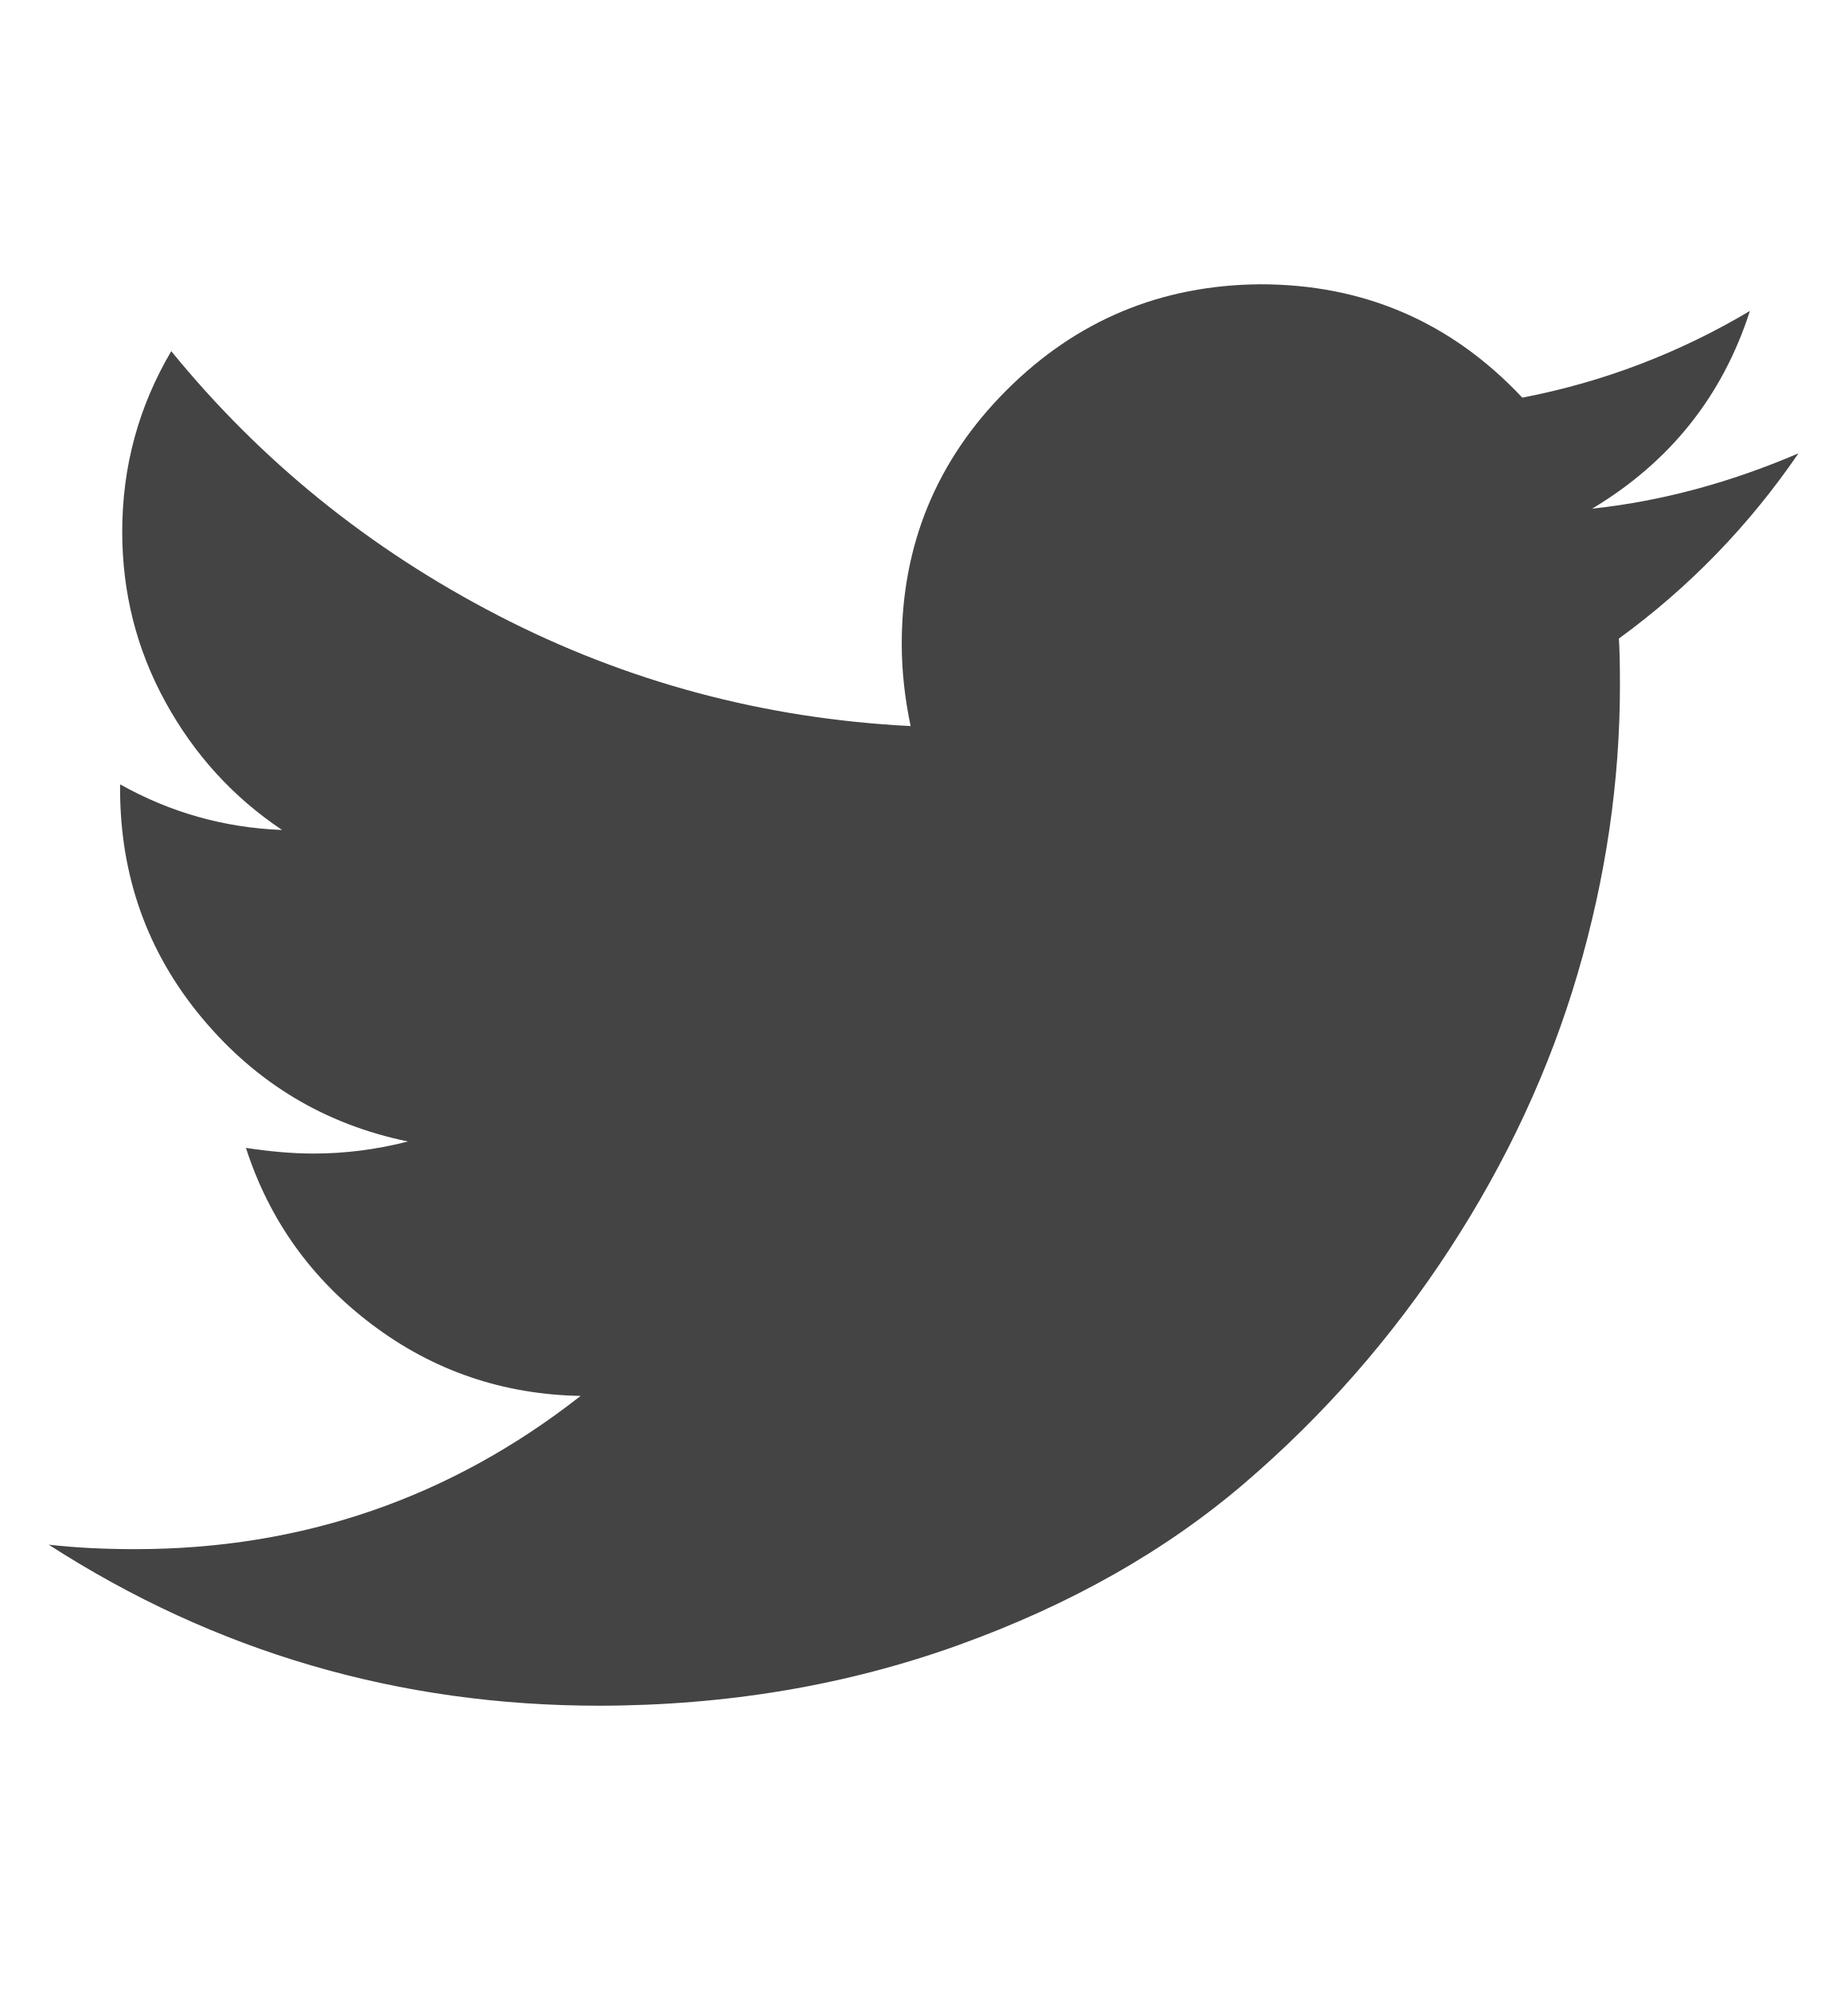
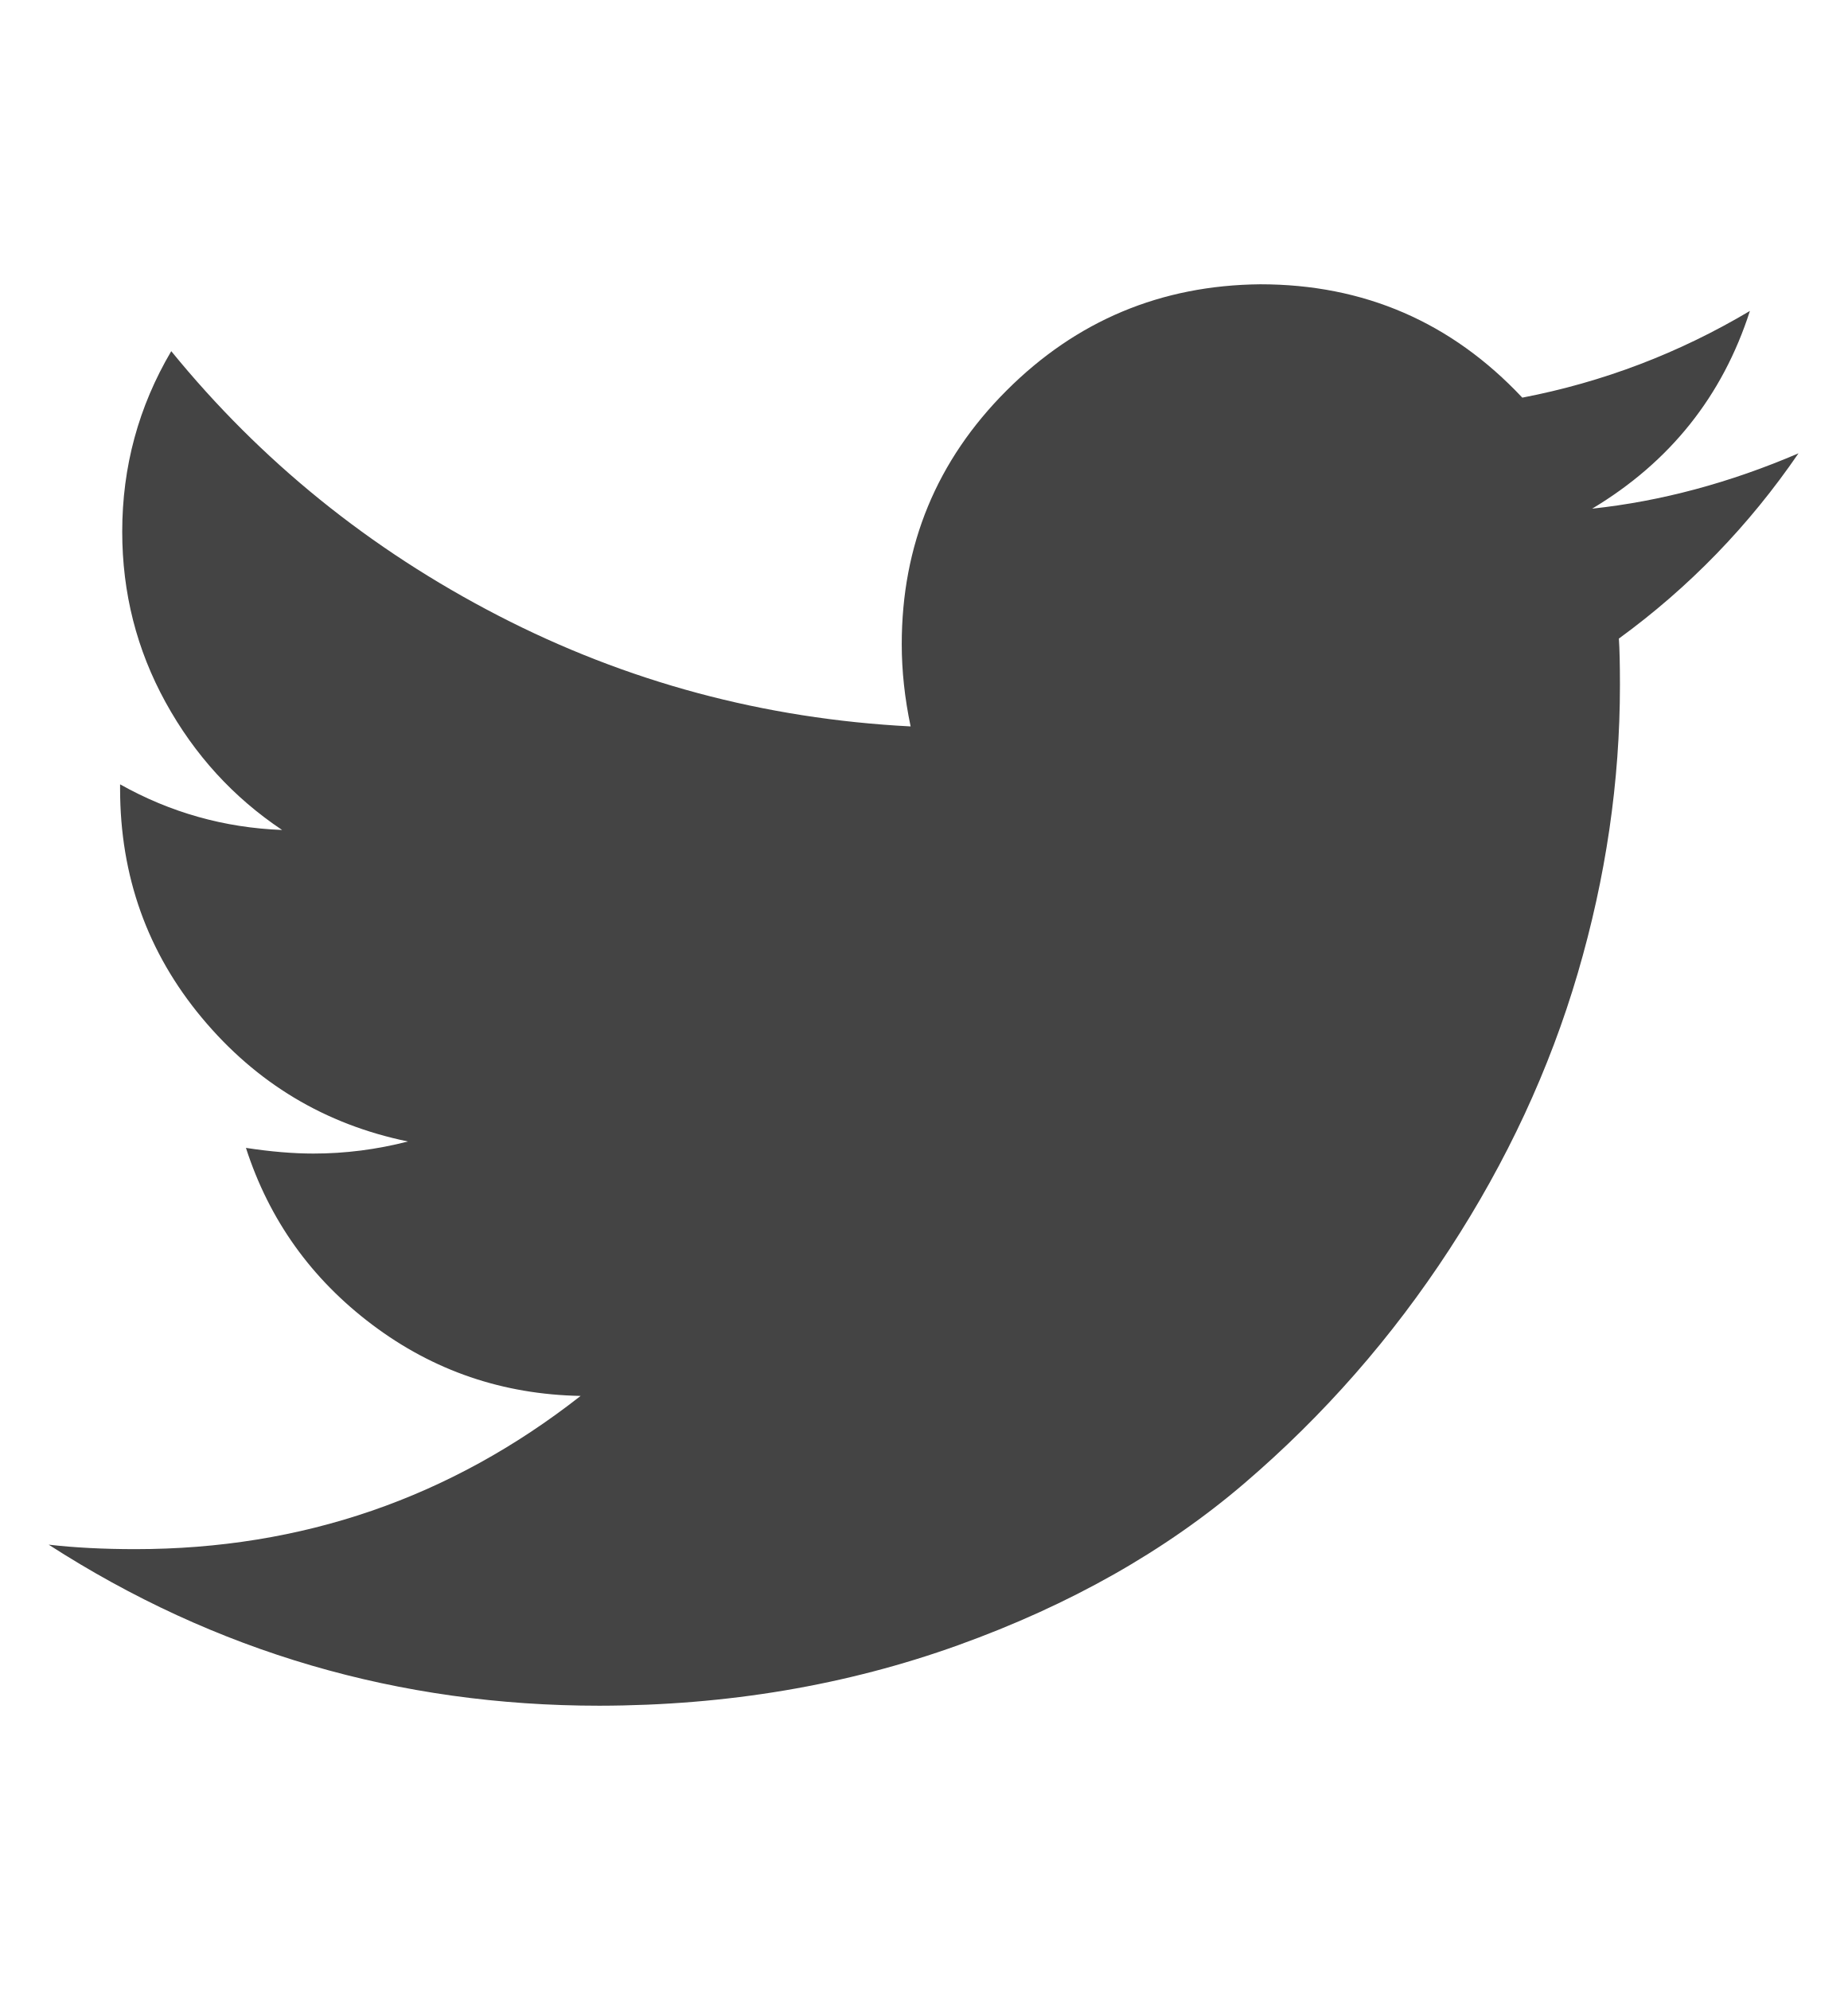
<svg xmlns="http://www.w3.org/2000/svg" width="26" height="28" viewBox="0 0 26 28">
-   <path fill="#444" d="M25.312 6.375q-1.047 1.53-2.53 2.61.015.218.015.655 0 2.03-.594 4.055t-1.805 3.883-2.883 3.29-4.03 2.28-5.05.852q-4.233 0-7.75-2.266.548.063 1.22.063 3.516 0 6.266-2.156-1.64-.03-2.93-1t-1.78-2.49q.52.08.95.08.67 0 1.33-.17-1.75-.36-2.9-1.74T1.69 11.1v-.064q1.06.595 2.28.642-1.03-.688-1.64-1.797t-.61-2.4q0-1.37.69-2.54Q4.3 7.26 7.01 8.66t5.805 1.556q-.125-.594-.125-1.156 0-2.096 1.475-3.57T17.735 4q2.19 0 3.688 1.595 1.703-.328 3.203-1.22-.578 1.798-2.22 2.782 1.454-.156 2.907-.78z" />
+   <path fill="#444" d="M25.312 6.375q-1.047 1.53-2.53 2.61.015.218.015.655 0 2.03-.594 4.055t-1.805 3.883-2.883 3.29-4.03 2.28-5.05.852q-4.233 0-7.75-2.266.548.063 1.22.063 3.516 0 6.266-2.156-1.64-.03-2.93-1t-1.78-2.49q.52.08.95.08.67 0 1.33-.17-1.75-.36-2.9-1.74T1.69 11.1v-.064q1.06.595 2.28.642-1.03-.688-1.64-1.797t-.61-2.4q0-1.37.69-2.54 1.89 2.32 4.6 3.72t5.805 1.56q-.125-.594-.125-1.156 0-2.095 1.475-3.57T17.735 4q2.19 0 3.688 1.595 1.703-.328 3.203-1.22-.578 1.798-2.22 2.782 1.454-.156 2.907-.78z" />
</svg>
